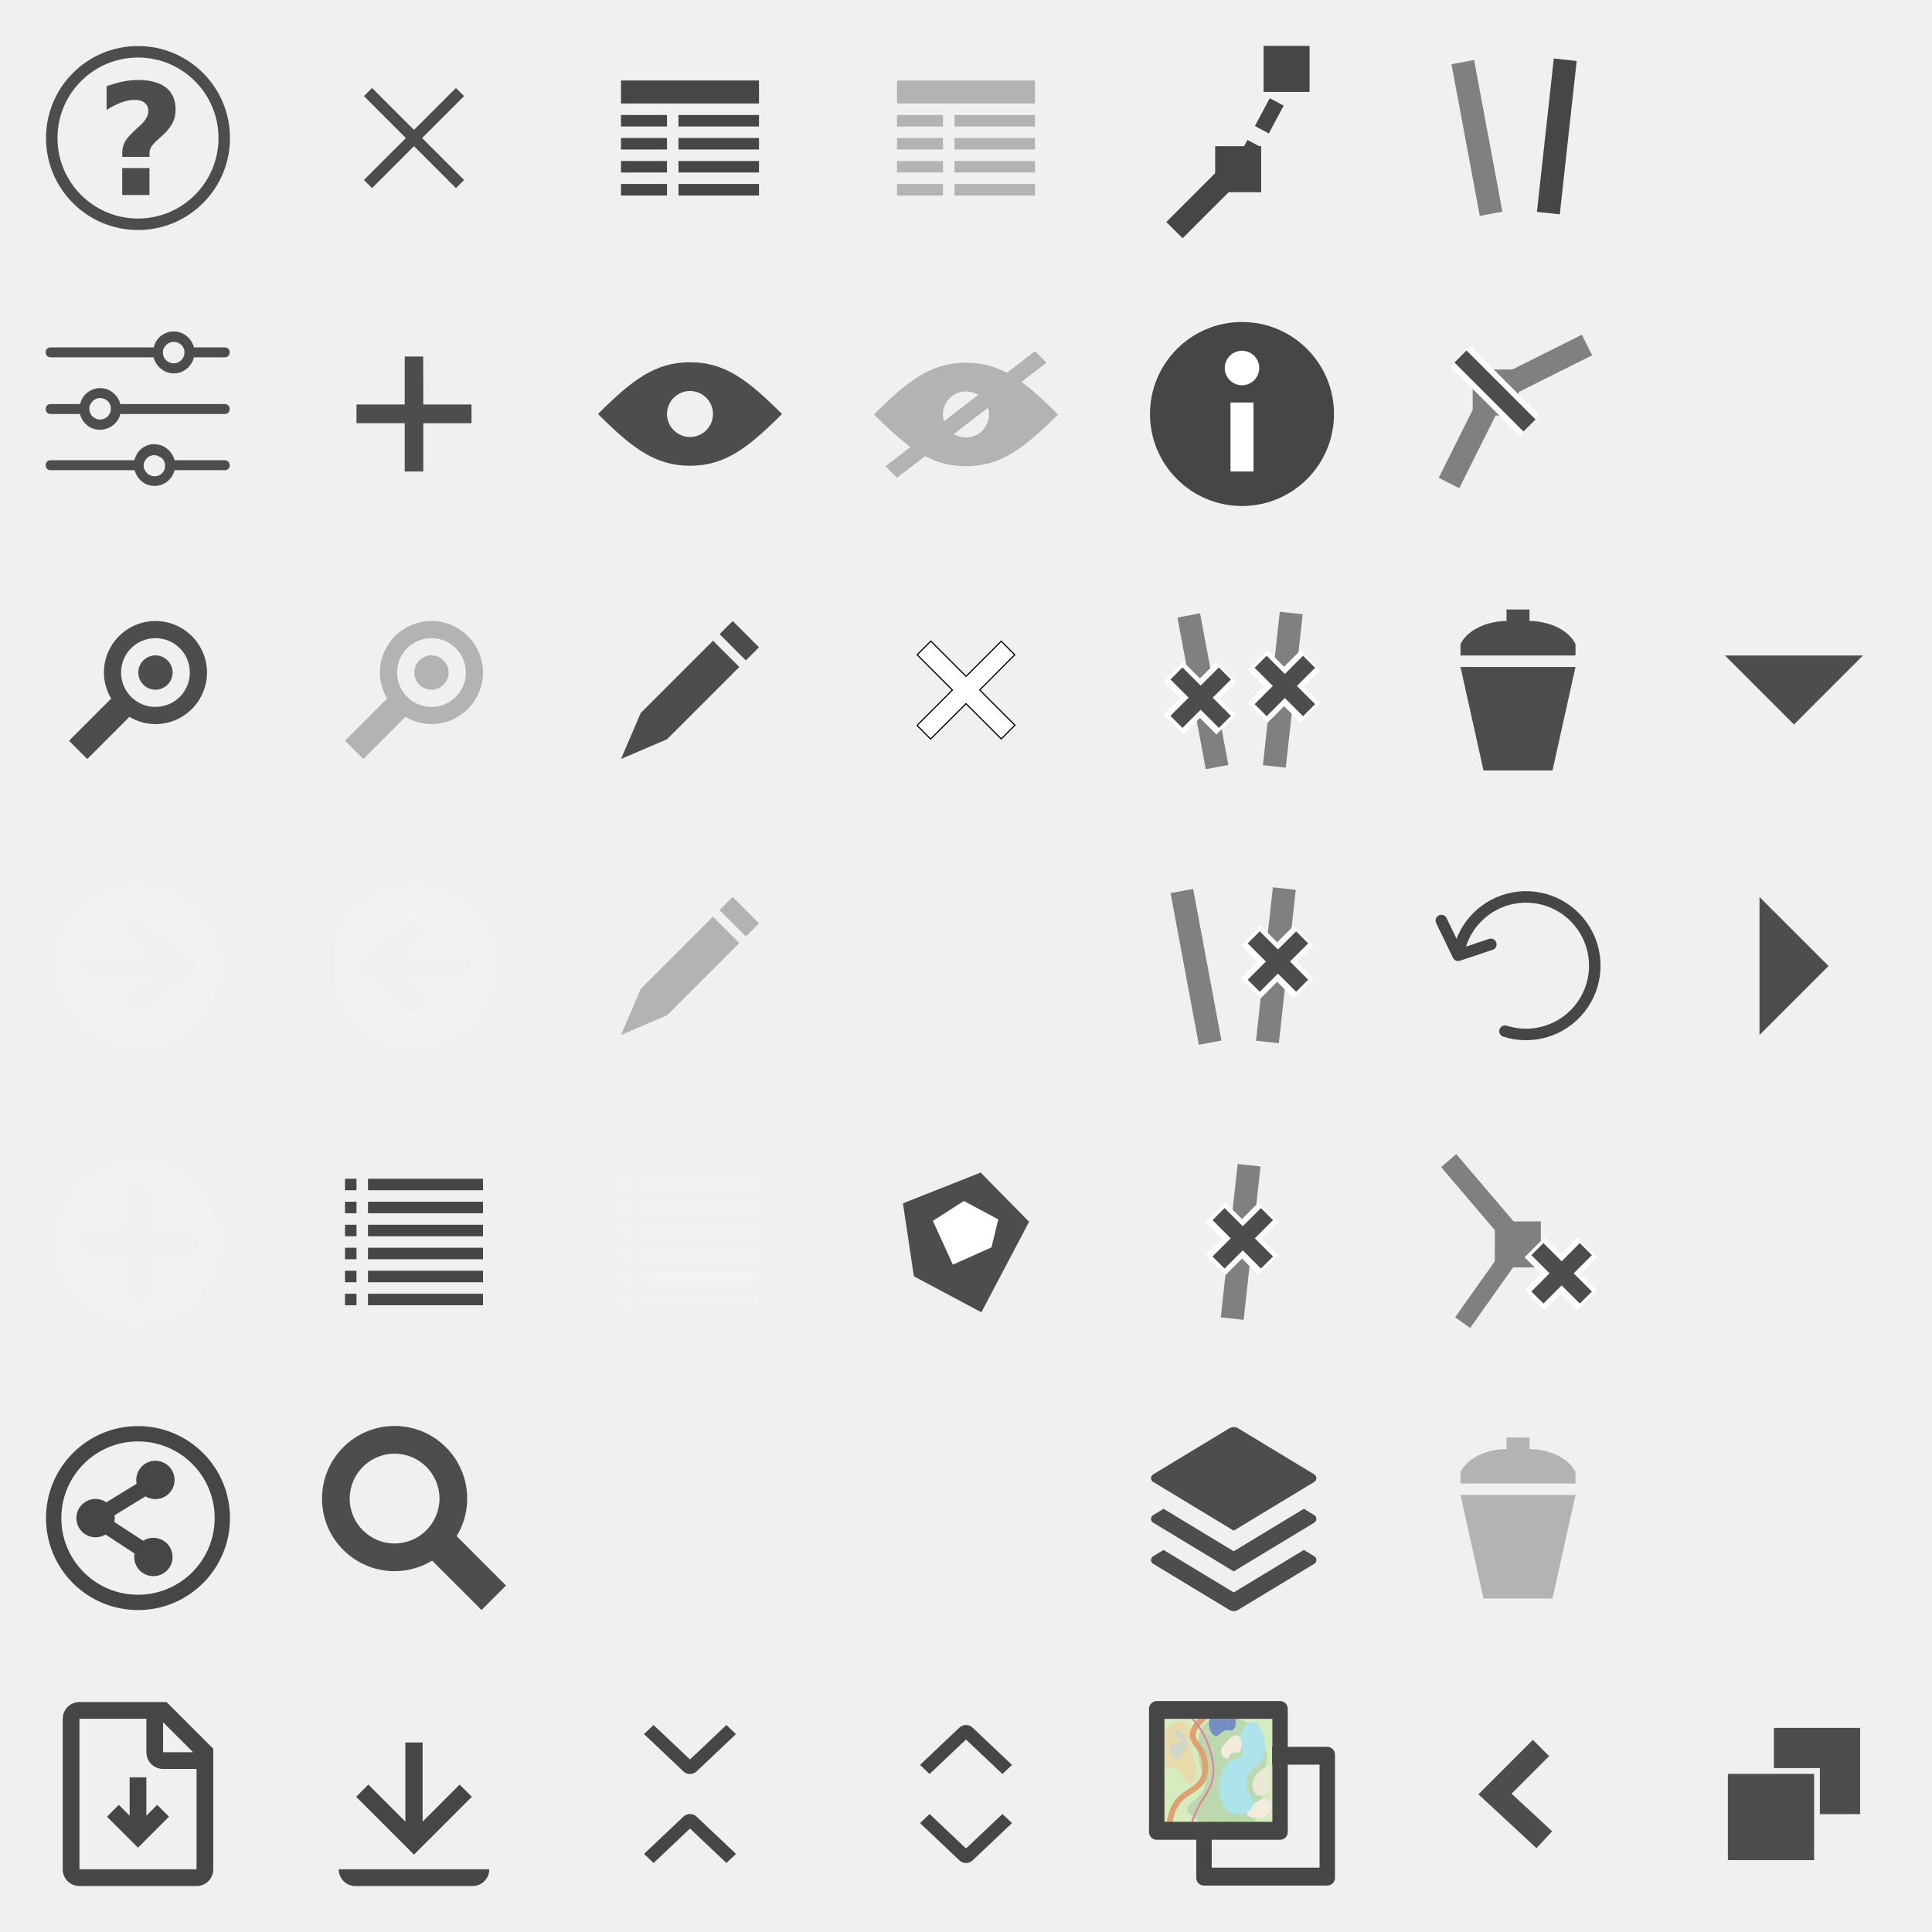
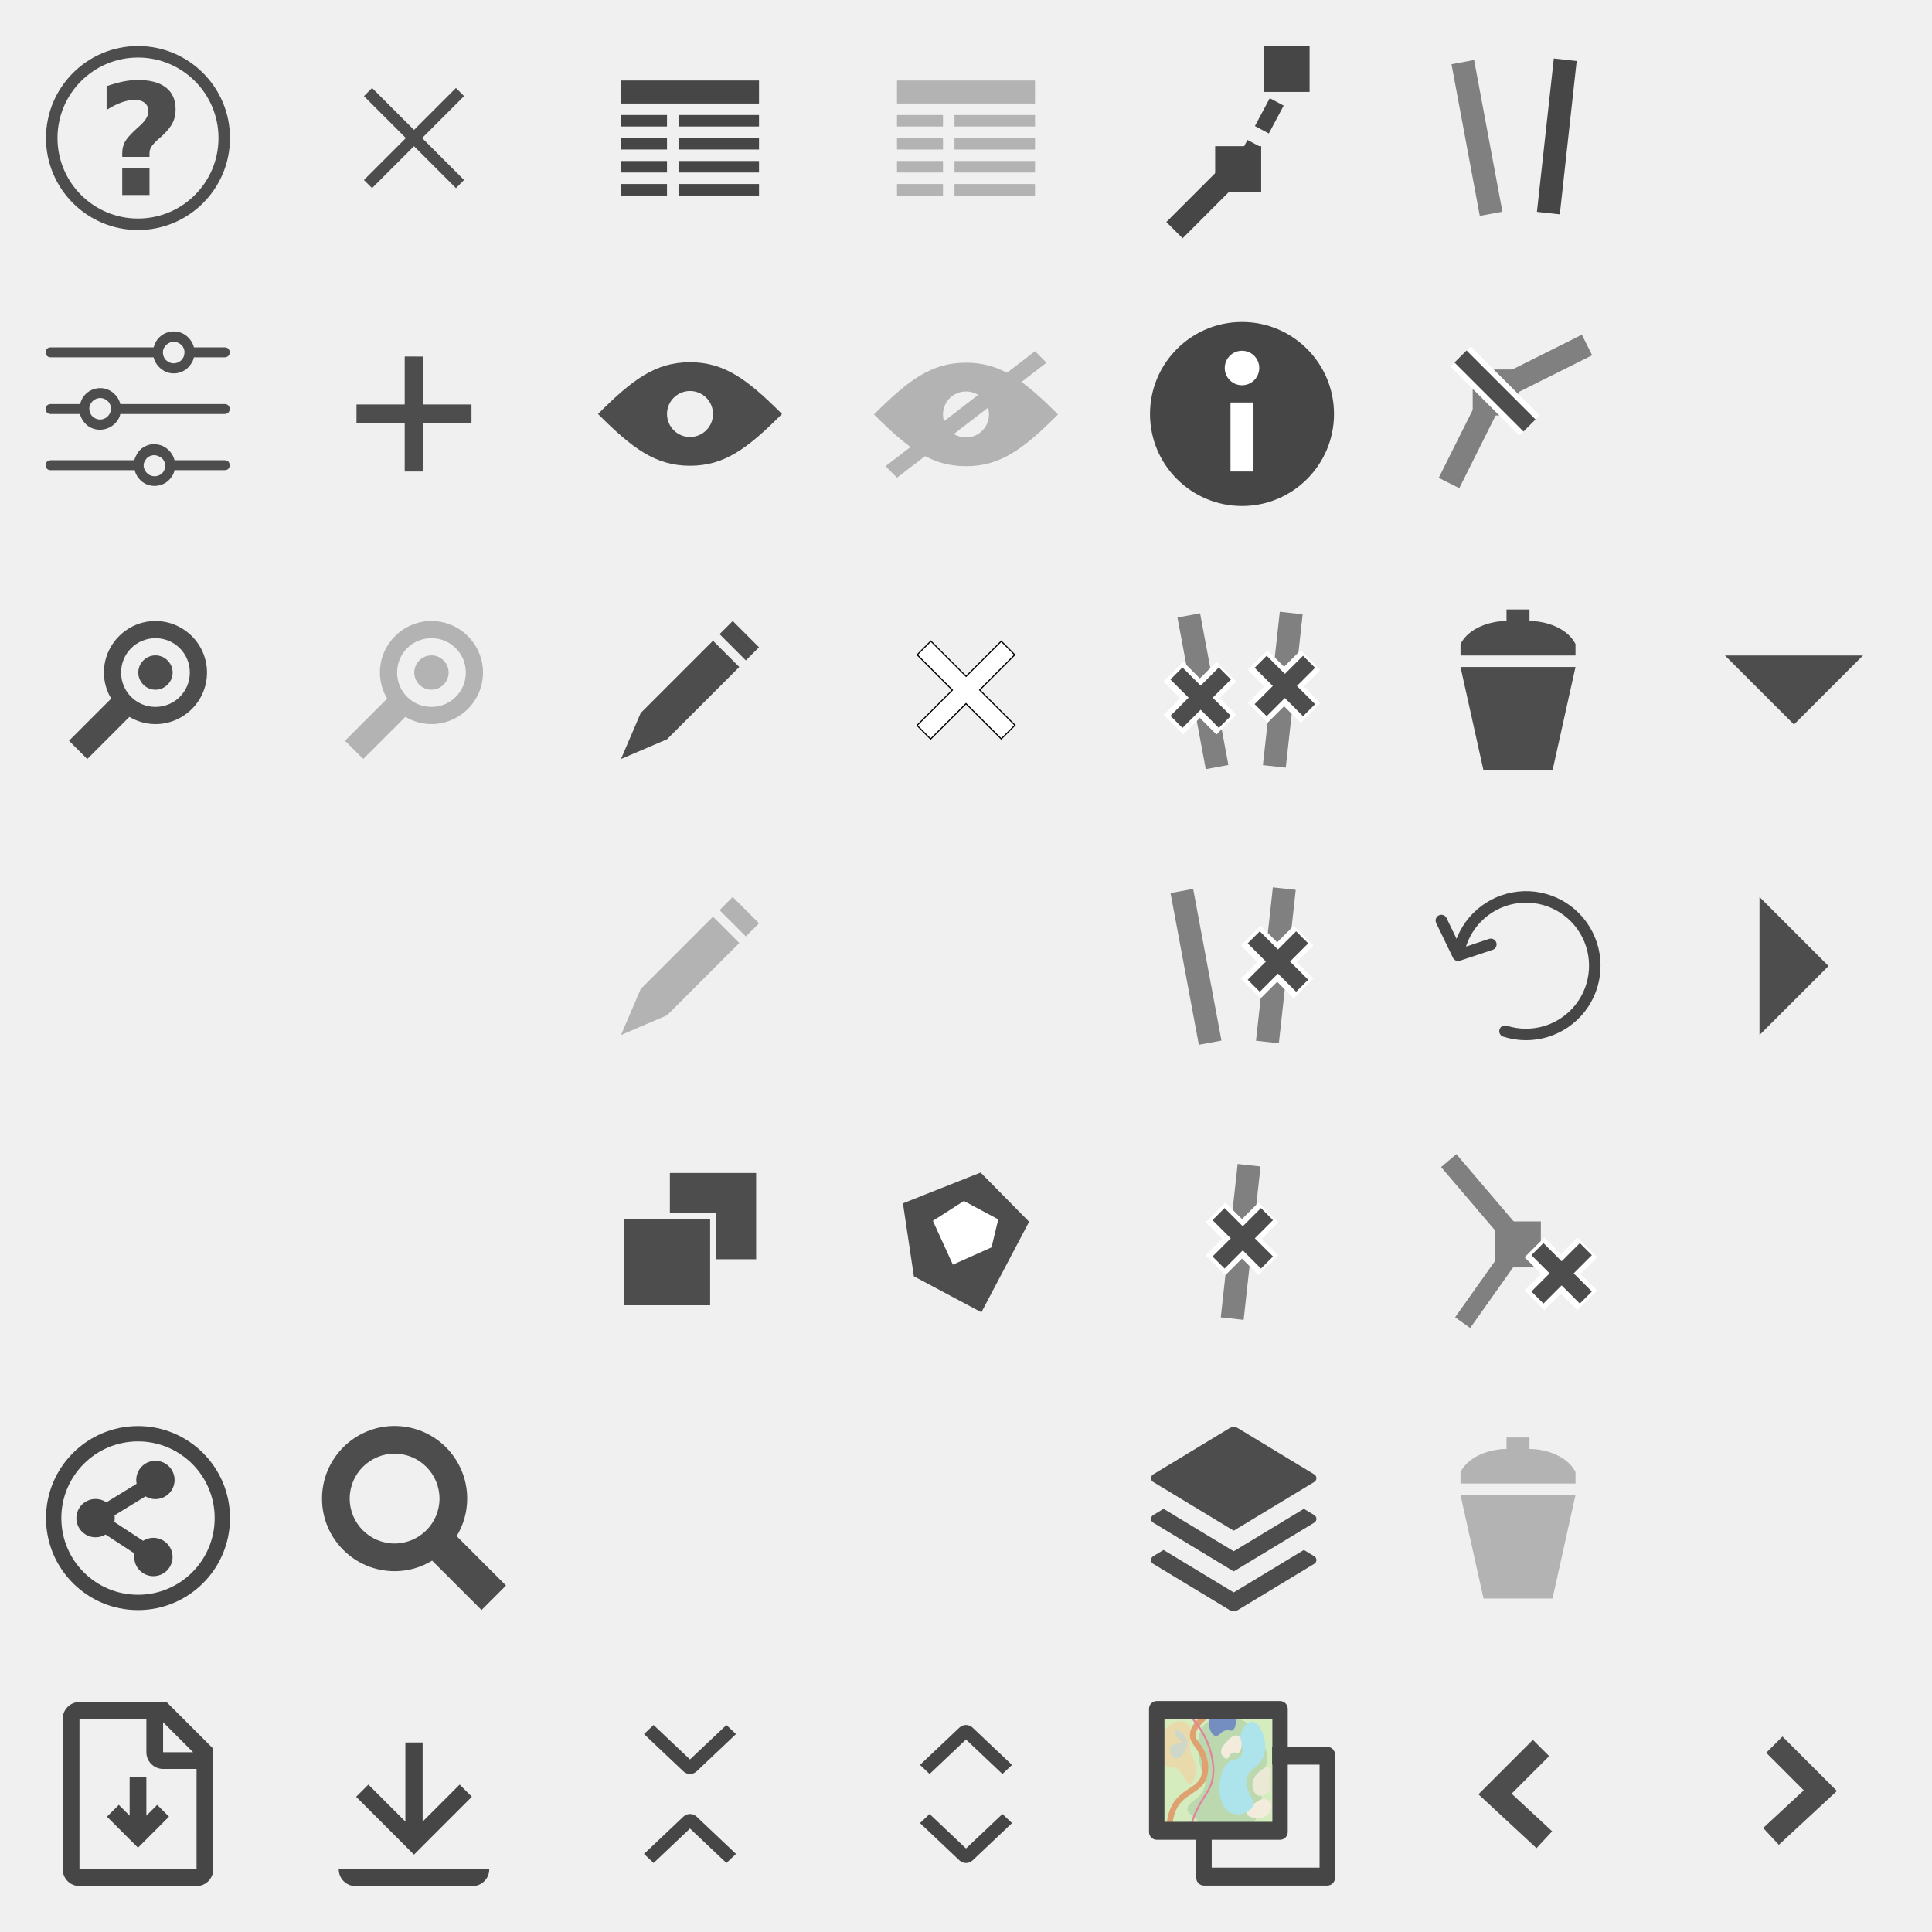
<svg xmlns="http://www.w3.org/2000/svg" id="svg2" width="168" height="168" version="1.1">
  <defs id="defs4">
    <marker id="Arrow1" overflow="visible" markerHeight="6.707" markerWidth="4.061" orient="auto-start-reverse" preserveAspectRatio="xMidYMid" viewBox="0 0 4.061 6.707">
      <path id="path5057" transform="rotate(180 .125 0)" d="m3-3-3 3 3 3" fill="none" stroke="context-stroke" />
    </marker>
    <mask id="mask0_181_11898" x="2" y="2" width="15" height="15" maskUnits="userSpaceOnUse">
      <path id="path2351" d="m16.04 2.316h-14.035v14.035h14.035z" fill="#fff" />
    </mask>
  </defs>
  <g id="layer1" transform="translate(0 -812.36)">
    <g id="help" transform="translate(-23.256 -119.39)">
      <circle id="path3014" transform="matrix(1.0714 0 0 1.0714 26.684 934.11)" cx="8" cy="9" r="7" fill="none" stroke="#4d4d4d" stroke-width=".933" />
      <g id="text3784" transform="translate(27.256 -100.61)" fill="#4d4d4d">
        <path id="path3789" d="m9 1046h-2.37v-0.322c0-0.36 0.072-0.677 0.217-0.954 0.144-0.281 0.449-0.636 0.912-1.066l0.42-0.382c0.249-0.228 0.431-0.443 0.545-0.645 0.118-0.202 0.177-0.404 0.177-0.605-4.6e-6 -0.307-0.105-0.546-0.315-0.717-0.21-0.176-0.503-0.263-0.88-0.263-0.354 0-0.737 0.075-1.149 0.224-0.411 0.145-0.84 0.362-1.287 0.651v-2.066c0.53-0.184 1.013-0.32 1.451-0.408 0.438-0.088 0.86-0.132 1.267-0.132 1.068 0 1.882 0.219 2.442 0.658 0.56 0.434 0.84 1.07 0.84 1.908-7e-6 0.43-0.085 0.816-0.256 1.158-0.171 0.338-0.462 0.702-0.873 1.092l-0.42 0.375c-0.298 0.272-0.492 0.491-0.584 0.658-0.092 0.162-0.138 0.342-0.138 0.539v0.296m-2.37 0.974h2.37v2.342h-2.37v-2.342" fill="#4d4d4d" />
      </g>
    </g>
    <path id="show" d="m60 843.86c-3 0-5 1.5-8 4.5 3 3 5 4.5 8 4.5 3 0 5-1.5 8-4.5-3-3-5-4.5-8-4.5zm0 2.5c1.105 0 2 0.895 2 2s-0.895 2-2 2c-1.105 0-2-0.895-2-2s0.895-2 2-2z" fill="#4d4d4d" />
    <g id="hide" transform="translate(75 -195)" fill="#b3b3b3">
      <path id="path2990" transform="translate(0 1034.4)" d="m9 4.5c-3-3.36e-5 -5 1.5-8 4.5 3 3 5 4.5 8 4.5 3-3.3e-5 5-1.5 8-4.5-3-3-5-4.5-8-4.5zm0 2.5c1.105 0 2 0.895 2 2 0 1.105-0.895 2-2 2-1.105 0-2-0.895-2-2 0-1.105 0.895-2 2-2z" />
      <path id="rect3787" d="m2 1047.9 13-10 1 1-13 10z" />
    </g>
    <path id="table-disabled" d="m78 819.36v2h12v-2zm0 3v1h4v-1zm5 0v1h7v-1zm-5 2v1h4v-1zm5 0v1h7v-1zm-5 2v1h4v-1zm5 0v1h7v-1zm-5 2v1h4v-1zm5 0v1h7v-1z" fill="#b3b3b3" />
    <path id="zoom" d="m13.518 866.36c-2.467 0-4.482 2.016-4.482 4.483 0 0.83 0.234 1.596 0.63 2.265l-3.665 3.665 1.587 1.588 3.665-3.665c0.668 0.397 1.435 0.63 2.265 0.63 2.467 0 4.482-2.016 4.482-4.482 0-2.467-2.016-4.483-4.482-4.483zm0 1.494c1.659 0 2.988 1.329 2.988 2.988 0 1.659-1.329 2.988-2.988 2.988s-2.988-1.329-2.988-2.988c0-1.659 1.329-2.988 2.988-2.988zm0 1.494c-0.816 0-1.494 0.678-1.494 1.494s0.678 1.494 1.494 1.494 1.494-0.678 1.494-1.494-0.678-1.494-1.494-1.494z" color="#000000" fill="#4d4d4d" style="text-decoration-line:none;text-indent:0;text-transform:none" />
    <path id="zoom-disabled" d="m37.518 866.36c-2.467 0-4.482 2.016-4.482 4.482 0 0.83 0.234 1.596 0.63 2.264l-3.665 3.666 1.587 1.587 3.665-3.665c0.668 0.397 1.435 0.63 2.265 0.63 2.467 0 4.482-2.016 4.482-4.482s-2.016-4.482-4.482-4.482zm0 1.494c1.659 0 2.988 1.329 2.988 2.988s-1.329 2.988-2.988 2.988-2.988-1.329-2.988-2.988 1.329-2.988 2.988-2.988zm0 1.494c-0.816 0-1.494 0.678-1.494 1.494s0.678 1.494 1.494 1.494 1.494-0.678 1.494-1.494-0.678-1.494-1.494-1.494z" color="#000000" fill="#b3b3b3" style="text-decoration-line:none;text-indent:0;text-transform:none" />
-     <path id="path5321" d="m36 889.36c-3.866 0-7 3.134-7 7 0 3.866 3.134 7 7 7s7-3.134 7-7c0-3.866-3.134-7-7-7zm-0.156 2.969a1 1 0 0 1 0.094 0 1 1 0 0 1 0.656 1.812l-1.625 1.219h5.031a1 1 0 1 1 0 2h-5l1.594 1.188a1 1 0 1 1-1.188 1.594l-3.719-2.781a1.004 1.004 0 0 1-0.156-1.906l3.875-2.906a1 1 0 0 1 0.438-0.219z" fill="#f2f2f2" />
-     <path id="path5338" d="m12 903.36c3.866 0 7-3.134 7-7 0-3.866-3.134-7-7-7s-7 3.134-7 7c0 3.866 3.134 7 7 7zm0.156-2.969a1 1 0 0 1-0.094 0 1 1 0 0 1-0.656-1.812l1.625-1.219h-5.031a1 1 0 1 1 0-2h5l-1.594-1.188a1 1 0 1 1 1.188-1.594l3.719 2.781a1.004 1.004 0 0 1 0.156 1.906l-3.875 2.906a1 1 0 0 1-0.438 0.219z" fill="#f2f2f2" />
-     <path id="path5340" d="m12 913.36c-3.866 0-7 3.134-7 7 0 3.866 3.134 7 7 7s7-3.134 7-7c0-3.866-3.134-7-7-7zm-0.156 1.719a1.25 1.25 0 0 1 0.125 0 1.25 1.25 0 0 1 1.281 1.281v2.75h2.75a1.25 1.25 0 1 1 0 2.5h-2.75v2.75a1.25 1.25 0 1 1-2.5 0v-2.75h-2.75a1.252 1.252 0 0 1-0.125-2.5 1.25 1.25 0 0 1 0.125 0h2.75v-2.75a1.25 1.25 0 0 1 1.094-1.281z" fill="#f2f2f2" />
    <path id="table" d="m54 819.36v2h12v-2zm0 3v1h4v-1zm5 0v1h7v-1zm-5 2v1h4v-1zm5 0v1h7v-1zm-5 2v1h4v-1zm5 0v1h7v-1zm-5 2v1h4v-1zm5 0v1h7v-1z" fill="#464646" />
    <path id="close-9" d="m32.353 820.01-0.707 0.707 3.647 3.647-3.647 3.647 0.707 0.707 3.647-3.647 3.647 3.647 0.707-0.707-3.647-3.647 3.647-3.647-0.707-0.707-3.647 3.647z" color="#000000" fill="#4d4d4d" fill-rule="evenodd" />
    <path id="add" d="m35.192 853.36 2e-6 -4.2-4.192 1e-5 -3e-6 -1.627h4.192v-4.173l1.609 7e-3 0.007 4.167h4.192l-3.9e-5 1.627-4.192 4e-5 -1.5e-5 4.2h-1.615" fill="#4d4d4d" />
    <path id="path1-3" d="m16.557 844.08c0.13-0.173 0.259-0.389 0.303-0.649h2.681c0.259 0 0.432-0.173 0.432-0.432s-0.173-0.432-0.432-0.432h-2.681c-0.086-0.389-0.346-0.778-0.692-1.038-0.822-0.605-1.946-0.389-2.508 0.389-0.13 0.173-0.216 0.389-0.303 0.649h-8.951c-0.259 0-0.432 0.173-0.432 0.432s0.173 0.432 0.432 0.432h8.951c0.086 0.389 0.346 0.778 0.692 1.038 0.778 0.605 1.946 0.432 2.508-0.389zm-1.989-0.303c-0.216-0.13-0.346-0.346-0.389-0.605-0.043-0.259 0-0.476 0.173-0.692 0.303-0.432 0.908-0.519 1.297-0.216 0.216 0.13 0.346 0.346 0.389 0.605v0.13c0 0.216-0.043 0.389-0.173 0.562-0.303 0.432-0.908 0.519-1.297 0.216zm-4.411 5.232c0.13-0.173 0.259-0.389 0.303-0.649h9.081c0.259 0 0.432-0.173 0.432-0.432s-0.173-0.432-0.432-0.432h-9.081c-0.086-0.389-0.346-0.778-0.692-1.038-0.822-0.605-1.946-0.389-2.508 0.389-0.13 0.173-0.216 0.389-0.303 0.649h-2.551c-0.259 0-0.432 0.173-0.432 0.432s0.173 0.432 0.432 0.432h2.551c0.086 0.389 0.346 0.778 0.692 1.038 0.778 0.562 1.903 0.389 2.508-0.389zm-1.989-0.346c-0.216-0.13-0.346-0.346-0.389-0.605-0.043-0.259 0-0.476 0.173-0.692 0.303-0.432 0.908-0.519 1.297-0.216 0.216 0.13 0.346 0.346 0.389 0.605v0.13c0 0.216-0.043 0.389-0.173 0.562-0.303 0.432-0.908 0.519-1.297 0.216zm6.703 5.232c0.13-0.173 0.259-0.389 0.303-0.649h4.368c0.259 0 0.432-0.173 0.432-0.432 0-0.259-0.173-0.432-0.432-0.432h-4.368c-0.086-0.389-0.346-0.778-0.692-1.038-0.389-0.303-0.865-0.389-1.341-0.346-0.476 0.086-0.908 0.346-1.168 0.735-0.13 0.216-0.216 0.389-0.303 0.649h-7.265c-0.259 0-0.432 0.173-0.432 0.432 0 0.259 0.173 0.432 0.432 0.432h7.308c0.086 0.389 0.346 0.778 0.692 1.038 0.778 0.562 1.903 0.389 2.465-0.389zm-1.989-0.303c-0.216-0.173-0.346-0.389-0.389-0.649v-0.086-0.086c0-0.173 0.086-0.303 0.173-0.432 0.13-0.216 0.346-0.346 0.605-0.389 0.259-0.043 0.476 0.043 0.692 0.173 0.216 0.13 0.346 0.346 0.389 0.605v0.13c0 0.216-0.043 0.389-0.173 0.562-0.303 0.389-0.865 0.476-1.297 0.173z" fill="#4d4d4d" />
    <path id="edit" d="m63.714 866.36-1.143 1.143 2.286 2.286 1.143-1.143zm-1.714 1.714-6.286 6.286 2.286 2.286 6.286-6.286zm-6.286 6.286-1.714 4 4-1.714z" fill="#4d4d4d" />
    <text id="text4457-6" x="39.647" y="918.797" fill="#000000" font-family="sans-serif" letter-spacing="0px" word-spacing="0px" style="line-height:0%" xml:space="preserve">
      <tspan id="tspan4459-6" x="39.647" y="918.797" font-family="sans-serif" font-size="30.476px" style="line-height:1.25"> </tspan>
    </text>
    <g id="text4356-2" transform="translate(44,-124)" fill="#fff" stroke="#000" stroke-width=".1">
      <path id="path4384-2" d="m35.742 999.44 3.076-3.076-3.066-3.066 1.191-1.191 3.066 3.066 3.057-3.057 1.172 1.182-3.047 3.057 3.066 3.066-1.191 1.191-3.066-3.066-3.076 3.076-1.182-1.182" fill="#fff" stroke="#000" stroke-width=".1" />
    </g>
    <path id="path3684-2" d="m63.714 890.36-1.143 1.143 2.286 2.286 1.143-1.143zm-1.714 1.714-6.286 6.286 2.286 2.286 6.286-6.286zm-6.286 6.286-1.714 4 4-1.714z" fill="#b3b3b3" />
-     <path id="table-5-8-8-6" d="m30 914.86v1h1v-1zm2 0v1h10v-1zm-2 2v1h1v-1zm2 0v1h10v-1zm-2 2v1h1v-1zm2 0v1h10v-1zm-2 2v1h1v-1zm2 0v1h10v-1zm-2 2v1h1v-1zm2 0v1h10v-1zm-2 2v1h1v-1zm2 0v1h10v-1z" fill="#464646" />
    <g id="share" class="sprite" transform="matrix(.66667 0 0 .66667 -54.667 282.79)">
      <circle id="path4309" cx="100" cy="992.36" r="11" fill="none" stroke="#464646" stroke-width="2" />
      <circle id="path4819" transform="rotate(248.18)" cx="-963.89" cy="-276.04" r="2.5" fill="#464646" />
      <circle id="path4819-2" transform="rotate(248.18)" cx="-956.38" cy="-281.16" r="2.5" fill="#464646" />
      <circle id="path4819-0" transform="rotate(248.18)" cx="-954.66" cy="-272.06" r="2.5" fill="#464646" />
      <path id="path4850" d="m102.39 987.48-8.019 4.92 8.139 5.322" fill="none" stroke="#464646" stroke-width="2" />
    </g>
    <path id="search" class="sprite" d="m44 950.23-4.291-4.292c0.578-0.953 0.916-2.069 0.916-3.265 0-3.489-2.824-6.314-6.312-6.315-3.486 1e-3 -6.312 2.827-6.312 6.315 0 3.486 2.827 6.311 6.314 6.311 1.197 0 2.312-0.339 3.264-0.916l4.294 4.294zm-13.592-7.559c0.004-2.157 1.748-3.902 3.905-3.906 2.156 5e-3 3.901 1.748 3.905 3.906-0.004 2.156-1.749 3.901-3.905 3.905-2.157 0-3.902-1.749-3.905-3.905z" fill="#4d4d4d" stroke-width=".667" />
-     <path id="table-5-8-8-6-1" d="m54 914.86v1h1v-1zm2 0v1h10v-1zm-2 2v1h1v-1zm2 0v1h10v-1zm-2 2v1h1v-1zm2 0v1h10v-1zm-2 2v1h1v-1zm2 0v1h10v-1zm-2 2v1h1v-1zm2 0v1h10v-1zm-2 2v1h1v-1zm2 0v1h10v-1z" fill="#f2f2f2" />
    <g id="info" transform="translate(0,2)">
      <circle id="path3762" cx="108" cy="846.36" r="8" fill="#464646" />
      <circle id="path3764" cx="108" cy="842.36" r="1.5" fill="#fff" />
      <path id="rect4274" d="m107 845.36h2v6h-2z" fill="#fff" />
    </g>
    <g id="g4717" transform="translate(-54.789 -113.98)" fill-rule="evenodd">
      <path id="path3862" d="m140.06 1028.3 4.217 4.278-4.149 7.874-5.871-3.127-0.952-6.346z" fill="#4d4d4d" />
      <path id="path3864" d="m135.91 1032.5 1.737 3.811 3.358-1.504 0.591-2.433-2.99-1.601" fill="#fff" />
    </g>
    <path id="delete" d="m131 865.36v1c-1.429 0-3.286 0.6-4 2v1h10v-1c-0.714-1.4-2.571-2-4-2v-1zm-4 5 2 9h6l2-9z" fill="#4d4d4d" />
    <g id="g4797" transform="translate(-70.26 -96.674)" fill="none">
      <path id="path4349-2-2-9-3-8" d="m180.47 999.64 1.468-13.336" stroke="#808080" stroke-width="2" />
      <path id="path4349-2-2-3-3" d="m175.49 999.7-2.461-13.189" stroke="#808080" stroke-width="2" />
      <g id="g4621">
        <g id="g4400-8-39-2-3-1" transform="matrix(.57449 0 0 .57449 77.91 445.57)" stroke="#fff" stroke-width="4.224">
          <path id="path4353-1-6-1-3-6" d="m176 948.36 8 8" />
          <path id="path4355-9-7-1-7-3" d="m176 956.36 8-8" />
        </g>
        <g id="g4400-8-39-2-3" transform="matrix(.52631 0 0 .52631 86.649 491.41)" stroke="#4d4d4d" stroke-width="2.816">
          <path id="path4353-1-6-1-3" d="m176 948.36 8 8" />
          <path id="path4355-9-7-1-7" d="m176 956.36 8-8" />
        </g>
      </g>
    </g>
    <g id="g4779" transform="translate(-69.658 -77.637)" fill="none">
      <path id="path4349-2-2-9-3-8-3" d="m180.47 956.64 1.468-13.336" stroke="#808080" stroke-width="2" />
      <path id="path4349-2-2-3-3-8" d="m175.49 956.7-2.461-13.189" stroke="#808080" stroke-width="2" />
      <g id="g4621-7" transform="translate(0,-43)">
        <g id="g4400-8-39-2-3-1-3" transform="matrix(.57449 0 0 .57449 77.91 445.57)" stroke="#fff" stroke-width="4.224">
          <path id="path4353-1-6-1-3-6-1" d="m176 948.36 8 8" />
          <path id="path4355-9-7-1-7-3-3" d="m176 956.36 8-8" />
        </g>
        <g id="g4400-8-39-2-3-6" transform="matrix(.52631 0 0 .52631 86.649 491.41)" stroke="#4d4d4d" stroke-width="2.816">
          <path id="path4353-1-6-1-3-5" d="m176 948.36 8 8" />
          <path id="path4355-9-7-1-7-0" d="m176 956.36 8-8" />
        </g>
      </g>
      <g id="g4621-7-8" transform="translate(-7.3214 -41.982)">
        <g id="g4400-8-39-2-3-1-3-3" transform="matrix(.57449 0 0 .57449 77.91 445.57)" stroke="#fff" stroke-width="4.224">
          <path id="path4353-1-6-1-3-6-1-4" d="m176 948.36 8 8" />
          <path id="path4355-9-7-1-7-3-3-1" d="m176 956.36 8-8" />
        </g>
        <g id="g4400-8-39-2-3-6-1" transform="matrix(.52631 0 0 .52631 86.649 491.41)" stroke="#4d4d4d" stroke-width="2.816">
          <path id="path4353-1-6-1-3-5-9" d="m176 948.36 8 8" />
          <path id="path4355-9-7-1-7-0-1" d="m176 956.36 8-8" />
        </g>
      </g>
    </g>
    <g id="g4859" transform="translate(-74.301 -112.38)" fill="none">
      <path id="path4349-2-2-9-3-8-7" d="m181.45 1039.4 1.468-13.336" stroke="#808080" stroke-width="2" />
      <g id="g4621-0" transform="translate(.98246 39.772)">
        <g id="g4400-8-39-2-3-1-1" transform="matrix(.57449 0 0 .57449 77.91 445.57)" stroke="#fff" stroke-width="4.224">
          <path id="path4353-1-6-1-3-6-5" d="m176 948.36 8 8" />
          <path id="path4355-9-7-1-7-3-31" d="m176 956.36 8-8" />
        </g>
        <g id="g4400-8-39-2-3-3" transform="matrix(.52631 0 0 .52631 86.649 491.41)" stroke="#4d4d4d" stroke-width="2.816">
          <path id="path4353-1-6-1-3-3" d="m176 948.36 8 8" />
          <path id="path4355-9-7-1-7-8" d="m176 956.36 8-8" />
        </g>
      </g>
    </g>
    <g id="g4976" transform="translate(-86.464 -110.33)">
      <rect id="rect4918" x="216.45" y="1028.9" width="4" height="4" fill="#808080" />
      <path id="path4349-2-2-9-3-8-7-0-0" d="m218.99 1031.3-6.551-7.687" fill="none" stroke="#808080" stroke-width="1.737" />
      <path id="path4349-2-2-9-3-8-7-0" d="m213.65 1037.7 5.639-7.953" fill="none" stroke="#808080" stroke-width="1.605" />
      <g id="g4621-0-6" transform="translate(40.873 40.768)" fill="#4d4d4d" fill-rule="evenodd">
        <g id="g4400-8-39-2-3-1-1-8" transform="matrix(.57449 0 0 .57449 77.91 445.57)" stroke="#fff" stroke-width="4.224">
          <path id="path4353-1-6-1-3-6-5-5" d="m176 948.36 8 8" />
          <path id="path4355-9-7-1-7-3-31-4" d="m176 956.36 8-8" />
        </g>
        <g id="g4400-8-39-2-3-3-7" transform="matrix(.52631 0 0 .52631 86.649 491.41)" stroke="#4d4d4d" stroke-width="2.816">
          <path id="path4353-1-6-1-3-3-9" d="m176 948.36 8 8" />
          <path id="path4355-9-7-1-7-8-7" d="m176 956.36 8-8" />
        </g>
      </g>
    </g>
    <g id="undo" transform="matrix(.51357 -.54309 .54309 .51357 -518.02 506.23)" fill="none" stroke="#464646" stroke-linecap="round" stroke-linejoin="round" stroke-width="1.338">
      <path id="path4240" transform="rotate(154.4)" d="m231.88-980.51a8 8 0 0 1-8.126-4.127 8 8 0 0 1 1.012-9.058 8 8 0 0 1 8.837-2.232 8 8 0 0 1 5.192 7.491" />
      <path id="path4242" d="m216 980.36-1.595 4.194 3.535 1.894" />
    </g>
    <g id="g12677" transform="translate(1.457 .73242)">
      <path id="path4873" d="m111.5 816.86-4.65 8.708" fill="none" stroke="#464646" stroke-dasharray="2.743, 1.371" stroke-width="1.371" />
      <rect id="rect4918-7" x="108.42" y="815.62" width="4" height="4" fill="#464646" />
      <path id="path4873-4" d="m107.03 825.28-6.359 6.359" fill="none" stroke="#464646" stroke-width="2" />
      <rect id="continue-line" x="104.21" y="824.34" width="4" height="4" fill="#464646" />
    </g>
    <g id="delete-vertex" transform="translate(-90,-64)">
      <path id="path4349-2-2-9-3-8-3-5" d="m216 918.36 4-8" fill="none" stroke="#808080" stroke-width="2" />
      <path id="path4349-2-2-9-3-8-3-8" d="m220 910.36 8-4" fill="none" stroke="#808080" stroke-width="2" />
      <rect id="rect4918-1" x="218.06" y="908.49" width="4" height="4" fill="#808080" />
      <path id="path4353-1-6-1-3-5-1-9" d="m217 907.36 6 6" fill="none" stroke="#fff" stroke-width="2.482" />
      <path id="path4353-1-6-1-3-5-1" d="m217 907.36 6 6" fill="none" stroke="#4d4d4d" stroke-width="1.482" />
    </g>
    <g id="split-line" fill="none" stroke-width="2">
      <path id="path4349-2-2-9-3-8-9" d="m134.64 830.89 1.468-13.336" stroke="#464646" />
      <path id="path4349-2-2-3-3-3" d="m129.66 830.95-2.461-13.189" stroke="#808080" />
    </g>
    <path id="delete-disabled" d="m131 937.36v1c-1.429 0-3.286 0.6-4 2v1h10v-1c-0.714-1.4-2.571-2-4-2v-1zm-4 5 2 9h6l2-9z" fill="#b3b3b3" />
    <g id="tilelayers" transform="matrix(2.5259 0 0 2.5259 47.788 955.6)">
      <path id="path2349" d="m26.773 3.428h-4.244c-0.07 0-0.138 0.028-0.188 0.078-0.05 0.05-0.078 0.117-0.078 0.188v4.244c0 0.07 0.028 0.138 0.078 0.188 0.05 0.05 0.117 0.078 0.188 0.078h4.244c0.07 0 0.138-0.028 0.188-0.078 0.05-0.05 0.078-0.117 0.078-0.188v-4.244c0-0.07-0.028-0.138-0.078-0.188-0.05-0.05-0.117-0.078-0.188-0.078zm-0.265 4.159h-3.713v-3.546h3.713z" fill="#464646" stroke-width=".265" />
      <g id="g2376" transform="matrix(.26458 0 0 .26458 20.638 1.8521)" mask="url(#mask0_181_11898)">
        <path id="path2354" d="m16.04 2.316h-14.035v14.035h14.035z" fill="#d5ecbe" />
        <path id="path2356" d="m2.376 3.429c0.268-0.312 0.615-0.546 1.005-0.677 0.39-0.131 0.808-0.153 1.21-0.065 0.324 0.156 0.585 0.418 0.742 0.742 0.371 0.722 0 1.263 0 2.216-0.08 1.724 1.002 2.085 0.732 3.689-0.08 0.571-0.341 1.444-0.732 1.474-0.622 0.06-0.942-2.005-2.216-2.216-0.391-0.06-0.471 0.11-0.742 0-1.053-0.401-1.524-3.659 0-5.163z" fill="#e9daab" />
        <path id="path2358" d="m7.178 16.351c-1.754-1.724-2.165-1.754-2.165-2.216-0.16-1.002 1.744-1.293 2.216-2.957 0.331-1.173-0.471-1.564-0.742-3.689-0.16-1.253-0.401-3.218 0.742-4.431s3.138-1.173 4.431-0.742c1.065 0.39 1.987 1.092 2.645 2.016 0.658 0.923 1.022 2.024 1.044 3.157 0 1.243-0.682 1.654-0.732 3.689 0.06 0.737 0.06 1.478 0 2.216-0.155 1.123-0.676 2.162-1.484 2.957-1.504 1.343-3.91 1.694-5.223 0.742-0.15-0.11-0.07-0.05-0.732-0.742z" fill="#bcd8af" />
        <path id="path2360" d="m14.196 9.333c-0.43 0.375-0.697 0.904-0.742 1.474 0 0.12 0 1.213 0.742 1.484 0.294 0.071 0.603 0.036 0.873-0.1s0.483-0.363 0.6-0.642c0.066-0.243 0.066-0.499 0-0.742-0.16-1.383 0.301-2.005 0-2.216-0.301-0.211-1.093 0.351-1.474 0.742z" fill="#ebe9d6" />
        <path id="path2362" d="m14.196 15.238c0.287 0.012 0.573-0.048 0.831-0.176 0.258-0.128 0.479-0.319 0.643-0.555 0.201-0.331 0.441-1.053 0-1.484-0.206-0.174-0.467-0.269-0.737-0.269-0.27 0-0.531 0.095-0.737 0.269 0 0-1.484 0.742-1.484 1.484 0 0.742 1.484 0.732 1.484 0.732z" fill="#f3ecdd" />
        <path id="path2364" d="m7.91 1.574c-1.895 1.323-2.266 2.296-2.216 2.957 0.08 1.002 1.093 1.373 1.484 3.007 0.195 0.726 0.195 1.49 0 2.216-0.581 1.855-2.516 1.885-3.699 3.689-0.668 1.11-0.927 2.419-0.732 3.699" fill="none" stroke="#dfa170" stroke-miterlimit="10" stroke-width=".75" />
        <path id="path2366" d="m5.333 1.945c1.573 1.617 2.603 3.685 2.947 5.915 0.131 0.733 0.131 1.483 0 2.216-0.331 1.704-1.303 2.356-2.216 4.431-0.315 0.713-0.56 1.455-0.732 2.216" fill="none" stroke="#e0859b" stroke-miterlimit="10" stroke-width=".25" />
        <path id="path2368" d="m10.496 14.506c-1.845-1.002-1.714-5.534 0-6.647 0.592-0.381 1.133-0.211 1.484-0.742 0.521-0.802-0.411-1.694 0-2.957 0.231-0.722 0.892-1.524 1.474-1.474 1.002 0.08 2.125 2.556 1.474 4.431-0.531 1.564-1.915 1.514-2.216 3.007-0.341 1.644 1.273 2.627 0.742 3.689-0.34 0.436-0.818 0.743-1.356 0.869s-1.103 0.063-1.601-0.177z" fill="#ade3ea" />
        <path id="path2370" d="m7.91 2.316c-0.391 0.912 0.211 2.145 0.742 2.216 0.531 0.07 0.662-0.652 1.484-0.742 0.401 0 0.521 0.12 0.732 0 0.501-0.271 0.612-1.624 0-2.216-0.24-0.157-0.509-0.262-0.792-0.31-0.282-0.048-0.572-0.036-0.849 0.034-0.278 0.07-0.538 0.196-0.765 0.371-0.227 0.175-0.414 0.395-0.552 0.647z" fill="#748ec2" />
        <path id="path2372" d="m10.135 5.273c-0.311 0.301-0.882 0.852-0.742 1.474 0.09 0.401 0.451 0.782 0.742 0.742 0.291-0.04 0.291-0.571 0.732-0.742 0.441-0.17 0.511 0.11 0.742 0 0.531-0.241 0.612-1.925 0-2.216-0.612-0.291-1.243 0.481-1.474 0.742z" fill="#f3ecdd" />
        <path id="path2374" d="m3.479 3.789c0.271-0.16 1.313 0.541 1.484 1.484s-0.822 2.316-1.484 2.216c-0.282-0.112-0.513-0.325-0.648-0.597-0.135-0.272-0.165-0.584-0.084-0.877 0.271-0.551 1.454-0.441 1.474-0.732 0.02-0.291-0.511-0.271-0.742-0.752-0.12-0.271-0.14-0.652 0-0.742z" fill="#cfd7c8" />
      </g>
      <path id="path2378" d="m25.147 1.852h-4.244c-0.07 0-0.138 0.028-0.188 0.078-0.05 0.05-0.078 0.117-0.078 0.188v4.244c0 0.07 0.028 0.138 0.078 0.188 0.05 0.05 0.117 0.078 0.188 0.078h4.244c0.07 0 0.138-0.028 0.188-0.078 0.05-0.05 0.078-0.117 0.078-0.188v-4.244c0-0.07-0.028-0.138-0.078-0.188-0.05-0.05-0.117-0.078-0.188-0.078zm-0.265 4.159h-3.713v-3.546h3.713z" fill="#464646" stroke-width=".265" />
    </g>
    <path id="arrow-down" d="m156 875.36 6-6h-12z" fill="#4d4d4d" fill-rule="evenodd" />
    <path id="arrow-right" d="m159 896.36-6-6v12z" fill="#4d4d4d" fill-rule="evenodd" />
    <path id="downloadfile" d="m14.182 962.12v2.608h2.608zm2.909 4.062h-2.909c-0.803 0-1.454-0.651-1.454-1.454v-2.909h-5.818v13.091h10.182zm-10.182-5.818h7.574l4.062 4.062v10.483c0 0.803-0.651 1.455-1.454 1.455h-10.182c-0.803 0-1.454-0.651-1.454-1.455v-13.091c0-0.803 0.651-1.455 1.454-1.455zm4.364 9.881v-3.335h1.454v3.335l0.94-0.94 1.028 1.028-2.696 2.696-2.696-2.696 1.028-1.028z" fill="#464646" fill-rule="evenodd" stroke-width=".727" />
    <g id="downloadbackup">
      <path id="path8303-6" d="m42.545 974.91c0 0.803-0.651 1.455-1.454 1.455h-10.182c-0.803 0-1.454-0.651-1.454-1.455h13.091z" fill="#464646" stroke-width=".727" />
      <path id="path16669" d="m36 963.88v8.316" fill="none" marker-end="url(#Arrow1)" stroke="#464646" stroke-width="1.5" />
    </g>
-     <path id="copy" d="m154.25 962.61v3.5h4v4h3.5v-7.5zm-4 4v7.5h7.5v-7.5z" fill="#4d4d4d" style="paint-order:fill markers stroke" />
+     <path id="copy" d="m58.25 914.36v3.5h4v4h3.5v-7.5zm-4 4v7.5h7.5v-7.5z" fill="#4d4d4d" style="paint-order:fill markers stroke" />
    <path id="path1" d="m134 964.36-4 4 4.289 3.977" fill="none" stroke="#4d4d4d" stroke-width="2" />
+     <path id="path1-36" d="m154.29 964.07 4 4-4.289 3.977" fill="none" stroke="#4d4d4d" stroke-width="2" />
    <path id="path437" d="m113.38 943.56 0.907 0.549c0.179 0.108 0.237 0.342 0.129 0.522-0.032 0.053-0.076 0.098-0.129 0.131l-7.007 4.241-7.007-4.241c-0.179-0.108-0.237-0.342-0.129-0.522 0.032-0.054 0.076-0.098 0.129-0.131l0.907-0.549 6.1 3.692zm0 3.578 0.907 0.549c0.179 0.108 0.237 0.342 0.129 0.522-0.032 0.053-0.076 0.098-0.129 0.131l-6.619 4.006c-0.239 0.145-0.538 0.145-0.777 0l-6.619-4.006c-0.179-0.108-0.237-0.342-0.129-0.522 0.032-0.054 0.076-0.098 0.129-0.131l0.907-0.549 6.1 3.692zm-5.712-10.575 6.619 4.006c0.179 0.108 0.237 0.342 0.129 0.522-0.032 0.054-0.076 0.098-0.129 0.131l-7.007 4.241-7.007-4.241c-0.179-0.108-0.237-0.342-0.129-0.522 0.032-0.054 0.076-0.098 0.129-0.131l6.619-4.006c0.239-0.145 0.538-0.145 0.777 0z" fill="#4d4d4d" />
    <path id="path1-675" d="m87.167 966.62-3.167-2.996-3.167 2.996-0.833-0.789 3.433-3.249c0.313-0.296 0.82-0.296 1.133 0l3.433 3.249zm-6.333 3.481 3.167 2.996 3.167-2.996 0.833 0.789-3.433 3.249c-0.313 0.296-0.82 0.296-1.133 0l-3.433-3.249z" clip-rule="evenodd" fill="#464646" fill-rule="evenodd" />
    <path id="path5" d="m63.167 974.36-3.167-2.996-3.167 2.996-0.833-0.789 3.433-3.249c0.313-0.296 0.82-0.296 1.133 0l3.433 3.249z" fill="#464646" />
    <path id="path1-675-2" d="m56 963.15 3.433 3.249c0.313 0.296 0.82 0.296 1.133 0l3.433-3.249-0.833-0.789-3.167 2.996-3.167-2.996z" fill="#464646" />
  </g>
</svg>
